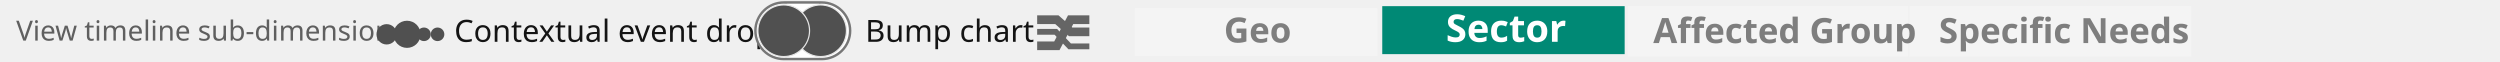
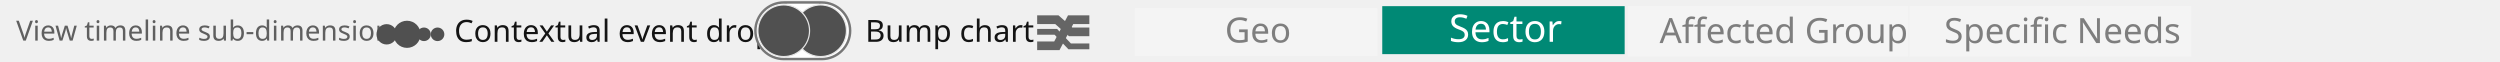
<svg xmlns="http://www.w3.org/2000/svg" width="2032px" height="50px" viewBox="0 0 2032 50" version="1.1">
  <g id="timechart-toggle" stroke="none" stroke-width="1" fill="none" fill-rule="evenodd">
    <text id="View-timeline-sub-di" font-family="SourceSansPro-Light, Source Sans Pro" font-size="22.627" font-weight="300" fill="#5F5F5F">
      <tspan x="13.153" y="33">View timeline sub-dimension</tspan>
    </text>
    <text id="Contextual-event-dro" font-family="SourceSansPro-Regular, Source Sans Pro" font-size="24.89" font-weight="normal" fill="#141414">
      <tspan x="369.211" y="34">Contextual event drop</tspan>
    </text>
    <text id="Bump-chart" font-family="SourceSansPro-Regular, Source Sans Pro" font-size="24.89" font-weight="normal" fill="#141414">
      <tspan x="703.333" y="34">Bump chart</tspan>
    </text>
    <g id="timechart-toggle1-icon" opacity="0.864" transform="translate(843, 16)" stroke="#505050">
      <polyline id="Path-3" stroke-width="7.071" transform="translate(21.21315, 4.949734) scale(1, -1) translate(-21.21315, -4.949734) " points="-5.66564835e-15 9.899 16.01 9.899 27.217 0 42.426 0" />
      <polyline id="Path-3" stroke-width="7.071" points="-5.66564835e-15 21.213 16.01 21.213 27.217 0 42.426 0" />
      <polyline id="Path-3" stroke-width="4.714" transform="translate(21.21315, 15.79201) scale(-1, 1) translate(-21.21315, -15.79201) " points="-5.66564835e-15 21.685 16.01 21.685 27.217 9.899 42.426 9.899" />
    </g>
    <g id="timechart-toggle0-icon" transform="translate(306, 16)" fill="#505050">
      <circle id="Oval" cx="8.273" cy="11.887" r="8.273" />
      <circle id="Oval" cx="24.819" cy="11.887" r="11.031" />
      <circle id="Oval" cx="38.608" cy="11.887" r="5.515" />
      <circle id="Oval" cx="49.639" cy="11.887" r="5.515" />
    </g>
    <g id="timechart-toggle-obj" transform="translate(614, 2)">
      <path d="M52.617,0 L52.616,0.035 C53.041,0.012 53.469,0 53.9,0 C66.658,0 77,10.297 77,23 C77,35.703 66.658,46 53.9,46 C53.469,46 53.041,45.988 52.616,45.965 L52.617,46 L24.383,46 L24.384,45.965 C23.959,45.988 23.531,46 23.1,46 C10.342,46 0,35.703 0,23 C0,10.297 10.342,0 23.1,0 C23.531,0 23.959,0.012 24.384,0.035 L24.383,0 L52.617,0 Z" id="Combined-Shape" stroke="#777777" stroke-width="2" fill="#FFFFFF" />
      <circle id="timechart-toggle1" stroke="#E5E5E5" fill="#505050" cx="53" cy="23" r="21" />
      <circle id="timechart-toggle0" stroke="#E5E5E5" fill="#505050" cx="23" cy="23" r="21" />
    </g>
    <g id="bumpchart-toggle" transform="translate(922, 4)">
      <g id="bump-specific-needs" transform="translate(630, 1)">
        <rect id="Rectangle" fill="#F4F4F4" x="0.02" y="0" width="229" height="41" />
-         <text id="Specific-Needs" fill-rule="nonzero" font-family="SourceSansPro-Bold, Source Sans Pro" font-size="28.314" font-weight="bold" fill="#7E7E7E">
-           <tspan x="23.93" y="30">Specific Needs</tspan>
+         <text id="Specific-Needs" fill-rule="nonzero" font-family="SourceSansPro-Regular, Source Sans Pro" font-size="28.314" font-weight="normal" fill="#7E7E7E">
+           <tspan x="28.219" y="30">Specific Needs</tspan>
        </text>
      </g>
      <g id="bump-affected-group" transform="translate(401, 1)">
        <rect id="Rectangle" fill="#F4F4F4" x="0.02" y="0" width="228" height="41" />
-         <text id="Affected-Group" fill-rule="nonzero" font-family="SourceSansPro-Bold, Source Sans Pro" font-size="28.314" font-weight="bold" fill="#7E7E7E">
-           <tspan x="20.754" y="30">Affected Group</tspan>
+         <text id="Affected-Group" fill-rule="nonzero" font-family="SourceSansPro-Regular, Source Sans Pro" font-size="28.314" font-weight="normal" fill="#7E7E7E">
+           <tspan x="25.879" y="30">Affected Group</tspan>
        </text>
      </g>
      <g id="bump-sector" transform="translate(201, 0)">
        <rect id="Rectangle" fill="#008975" x="0.498" y="1" width="197.025" height="39" />
-         <text id="Sector" fill="#FFFFFF" fill-rule="nonzero" font-family="SourceSansPro-Bold, Source Sans Pro" font-size="30.935" font-weight="bold">
-           <tspan x="52.227" y="30">Sector</tspan>
+         <text id="Sector" fill="#FFFFFF" fill-rule="nonzero" font-family="SourceSansPro-Regular, Source Sans Pro" font-size="30.935" font-weight="normal">
+           <tspan x="54.763" y="30">Sector</tspan>
        </text>
      </g>
      <g id="bump-geo" transform="translate(0, 2)">
        <rect id="Rectangle" fill="#F4F4F4" x="0.498" y="0.555" width="197.025" height="39" />
-         <text id="Geo" fill-rule="nonzero" font-family="SourceSansPro-Bold, Source Sans Pro" font-size="28.314" font-weight="bold" fill="#7E7E7E">
-           <tspan x="72.837" y="28.555">Geo</tspan>
+         <text id="Geo" fill-rule="nonzero" font-family="SourceSansPro-Regular, Source Sans Pro" font-size="28.314" font-weight="normal" fill="#7E7E7E">
+           <tspan x="73.63" y="28.555">Geo</tspan>
        </text>
      </g>
    </g>
  </g>
</svg>
